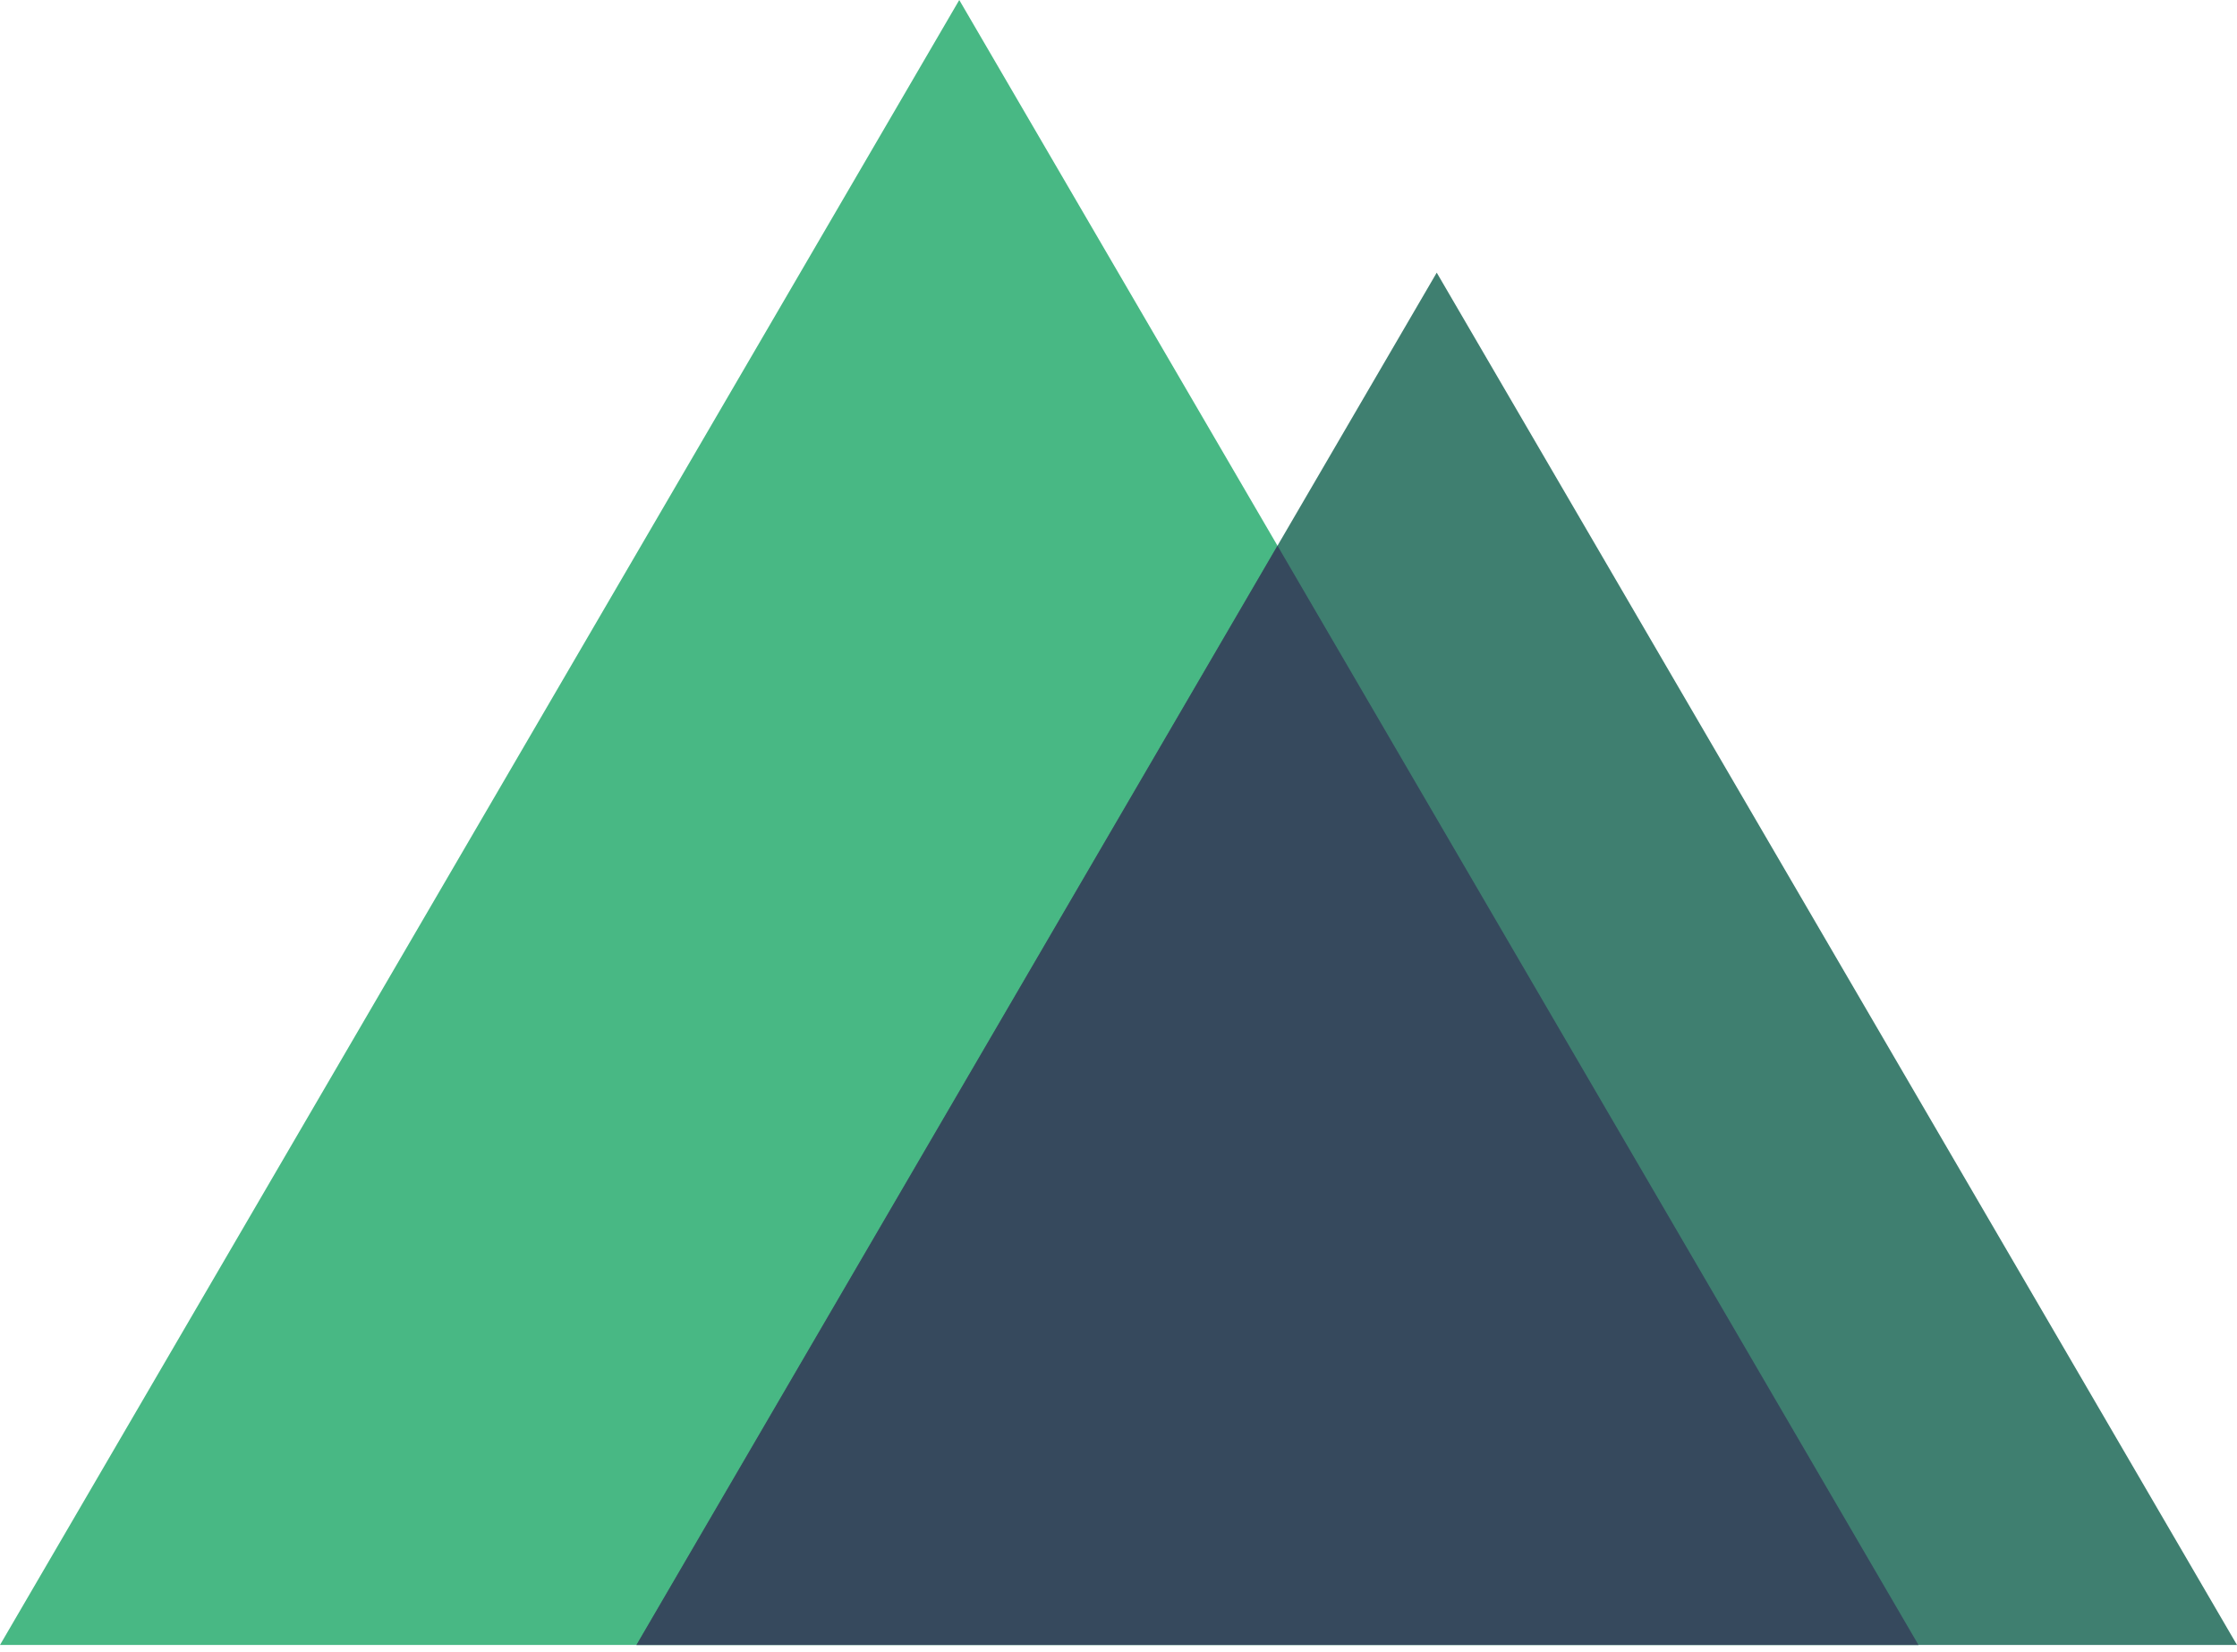
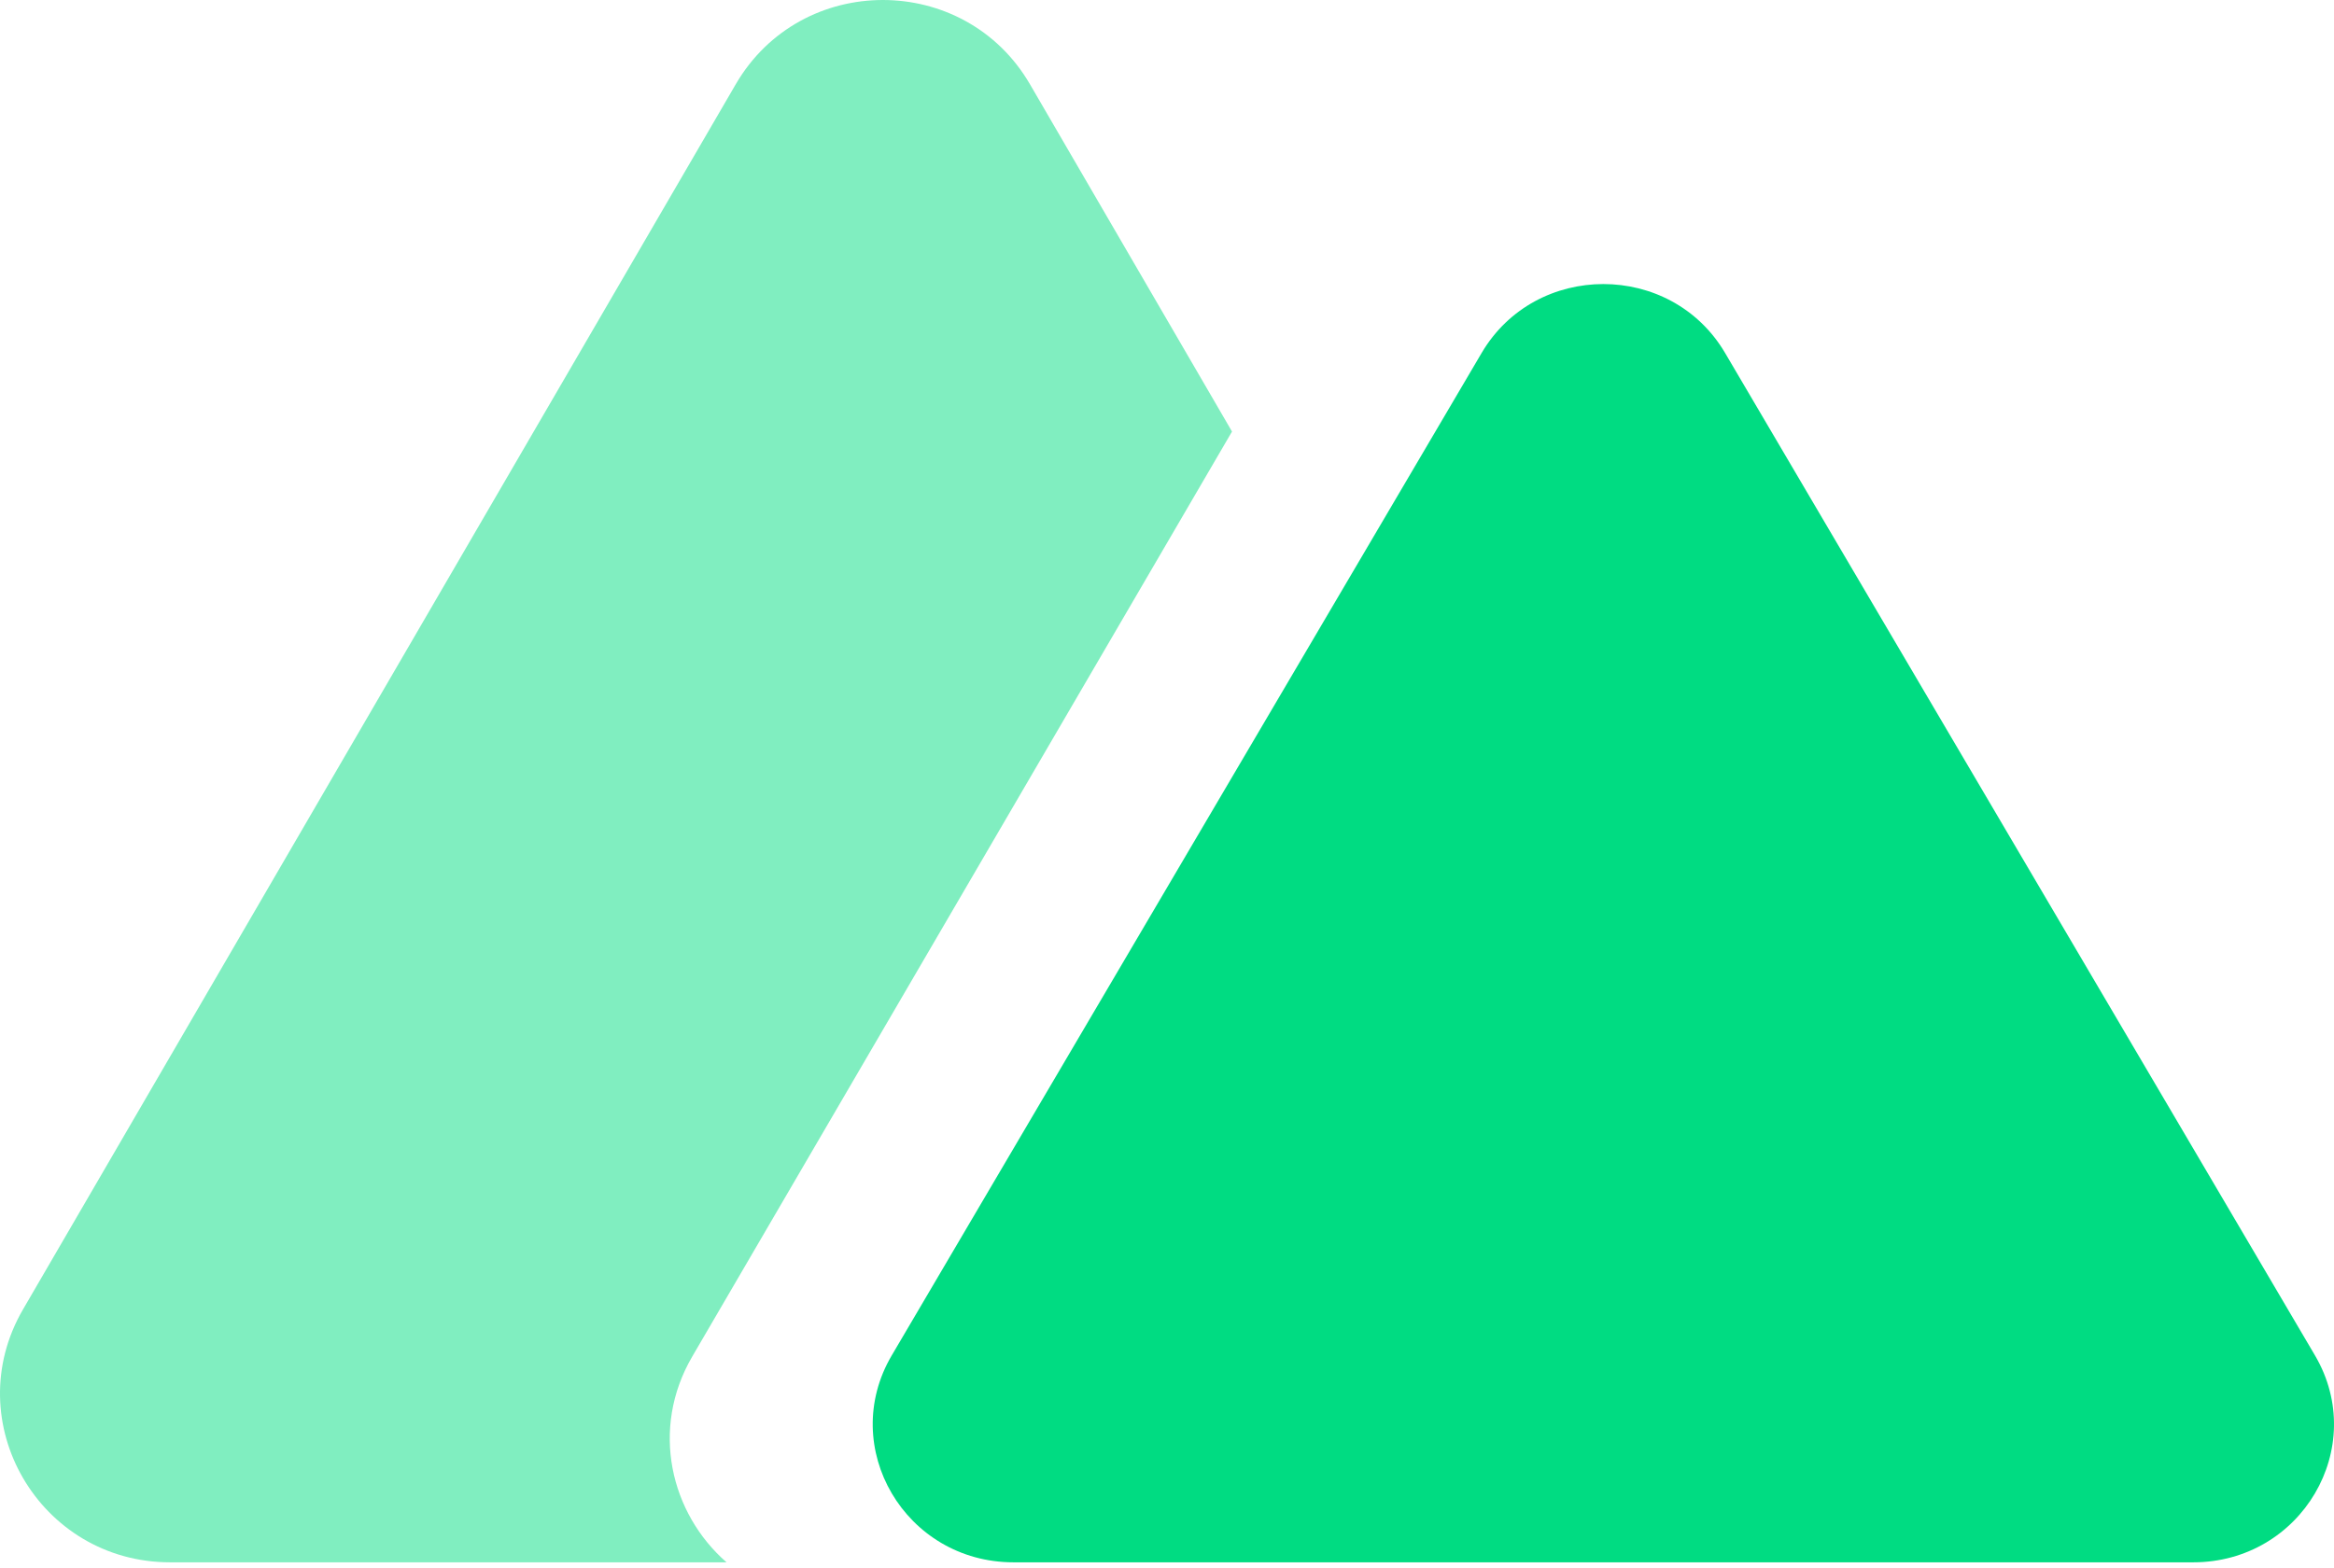
- <svg xmlns="http://www.w3.org/2000/svg" width="256px" height="189px" viewBox="0 0 256 189" version="1.1" preserveAspectRatio="xMidYMid">
+ <svg xmlns="http://www.w3.org/2000/svg" width="256px" height="172px" viewBox="0 0 256 172" version="1.1" preserveAspectRatio="xMidYMid">
  <g>
-     <polygon fill="#48B884" points="109.777 0.001 -0 188.226 219.553 188.226" />
-     <polygon fill="#3F7F70" points="72.836 188.226 255.999 188.226 164.418 31.198" />
-     <polygon fill="#36495D" points="72.836 188.226 219.552 188.226 146.194 62.444" />
+     <path d="M112.973,9.25 C105.801,-3.083 87.869,-3.083 80.696,9.25 L2.524,143.66 C-4.648,155.993 4.318,171.409 18.663,171.409 L79.688,171.409 C73.558,166.052 71.288,156.784 75.927,148.833 L135.131,47.348 L112.973,9.25 Z" fill="#80EEC0" />
+     <path d="M162.505,38.733 C168.441,28.642 183.281,28.642 189.217,38.733 L253.911,148.704 C259.847,158.795 252.427,171.409 240.554,171.409 L111.167,171.409 C99.295,171.409 91.875,158.795 97.811,148.704 L162.505,38.733 Z" fill="#00DC82" />
  </g>
</svg>
